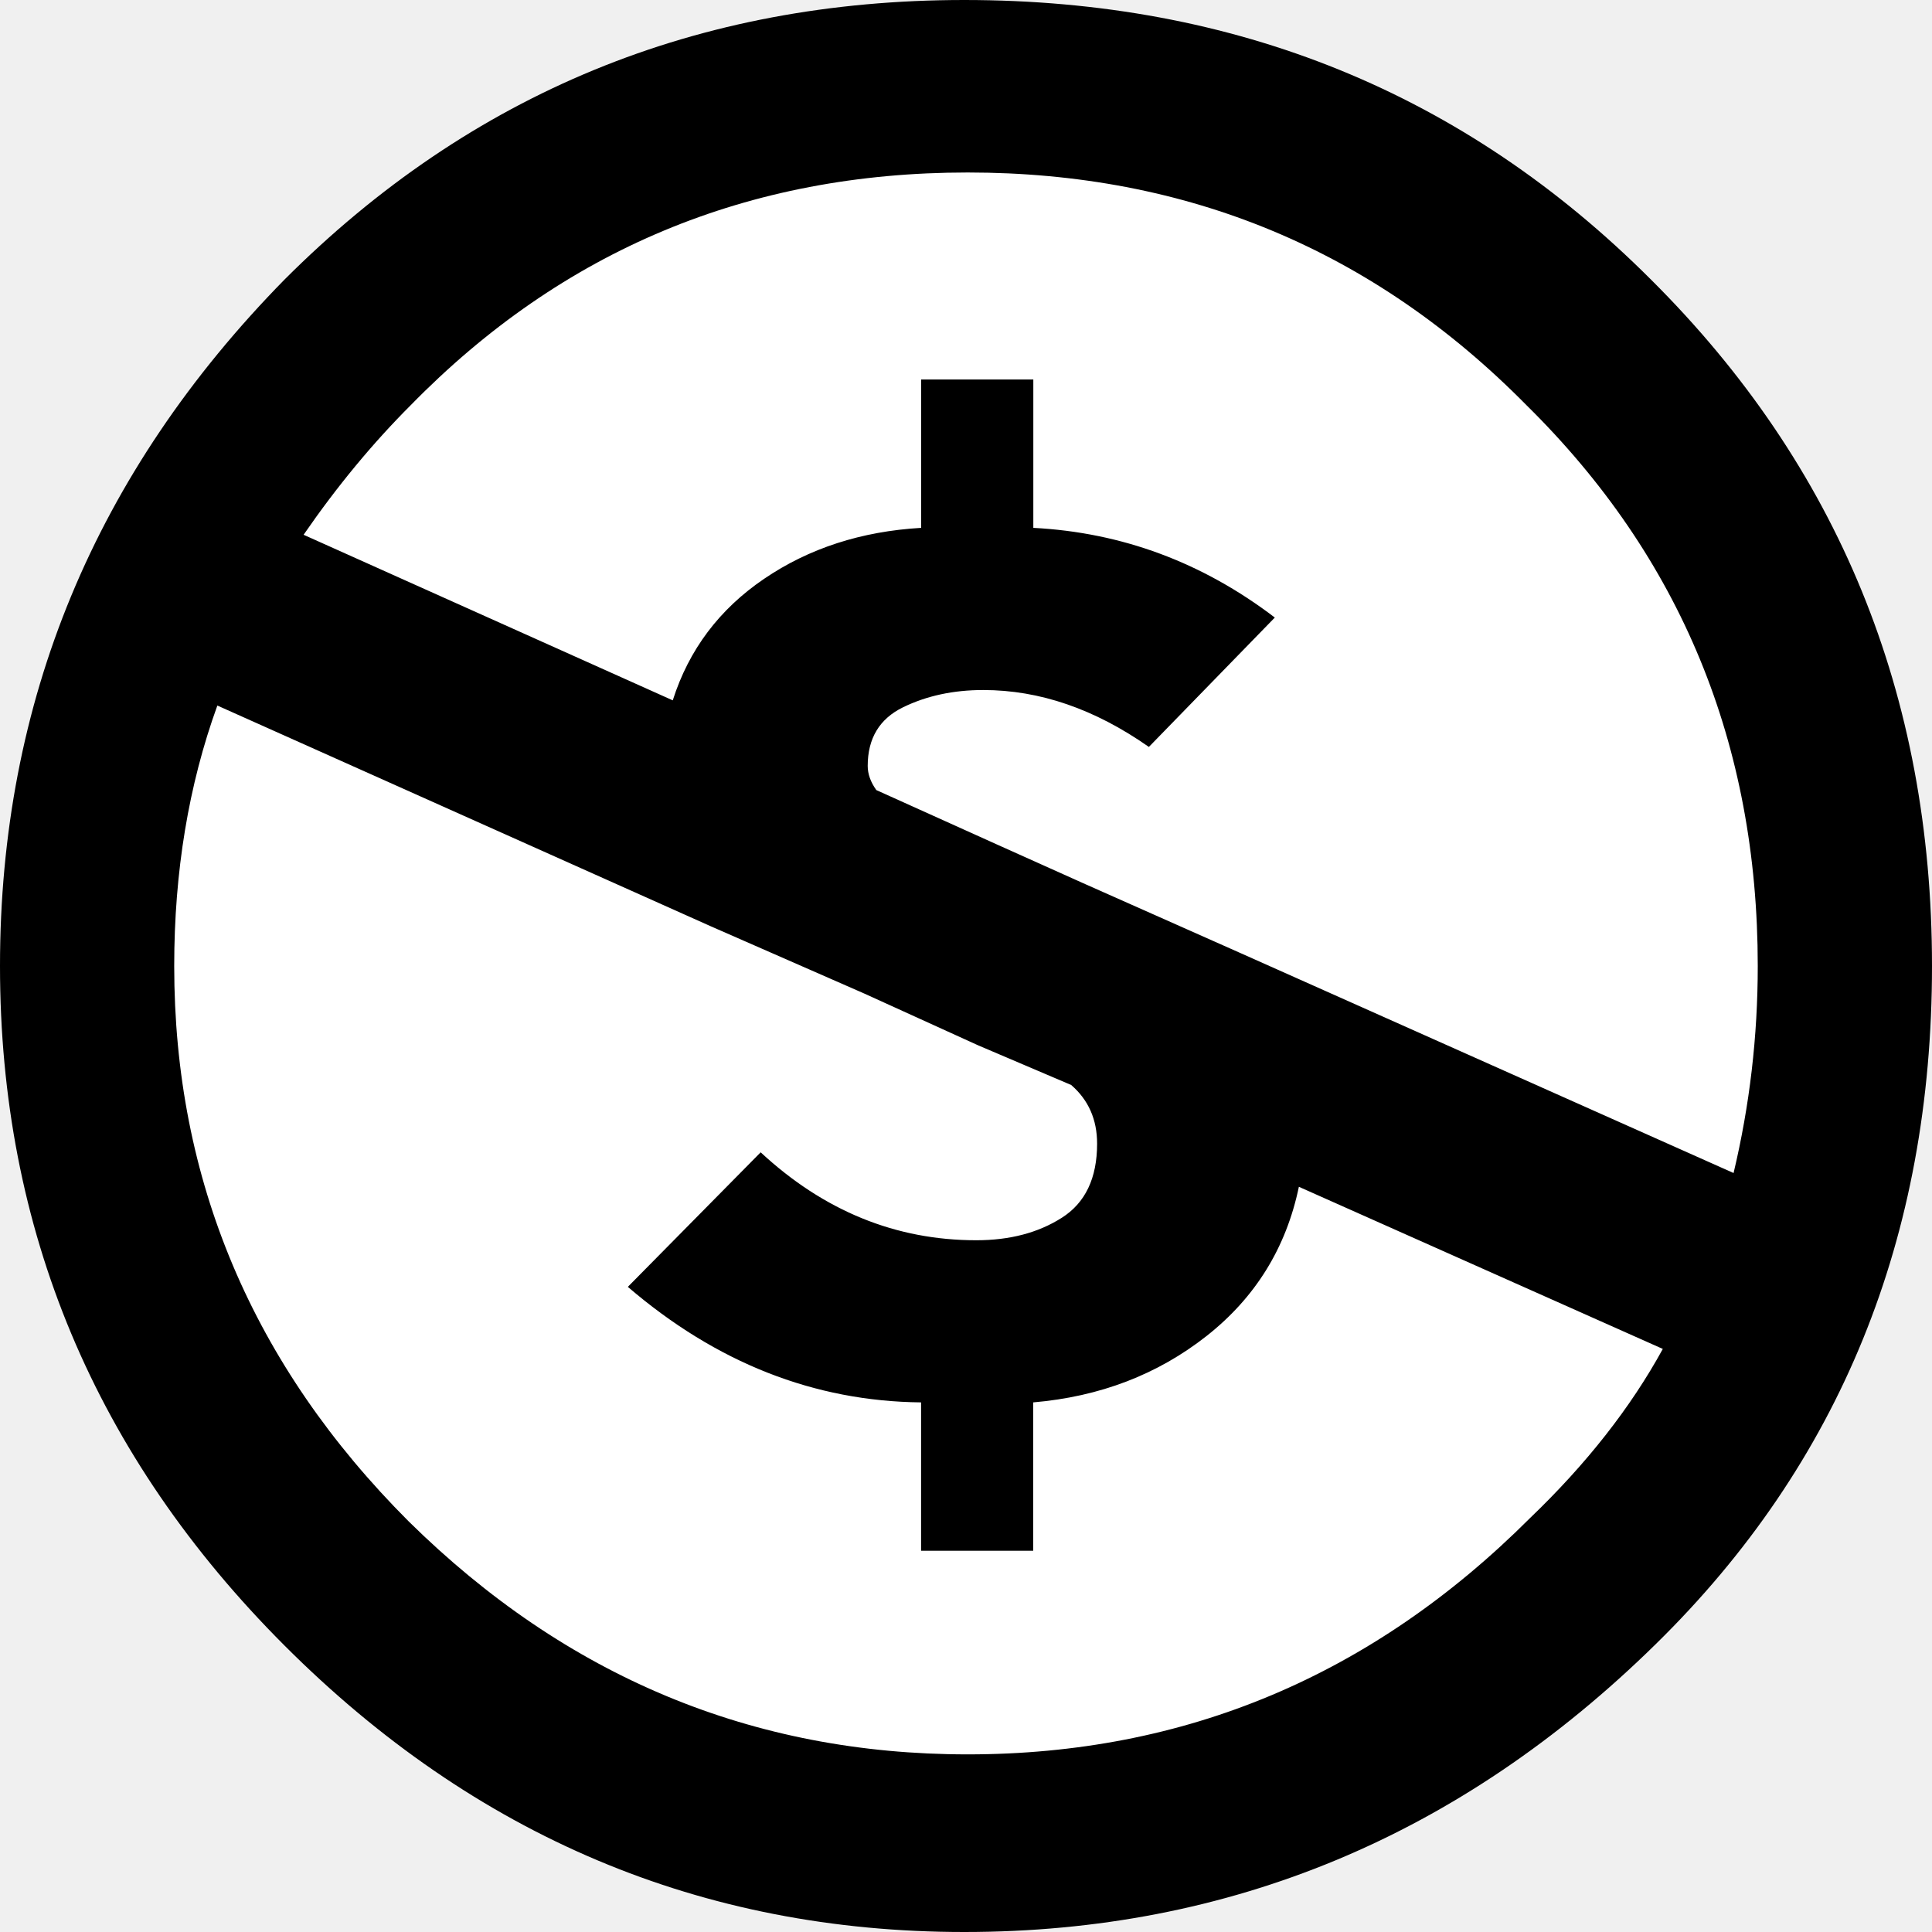
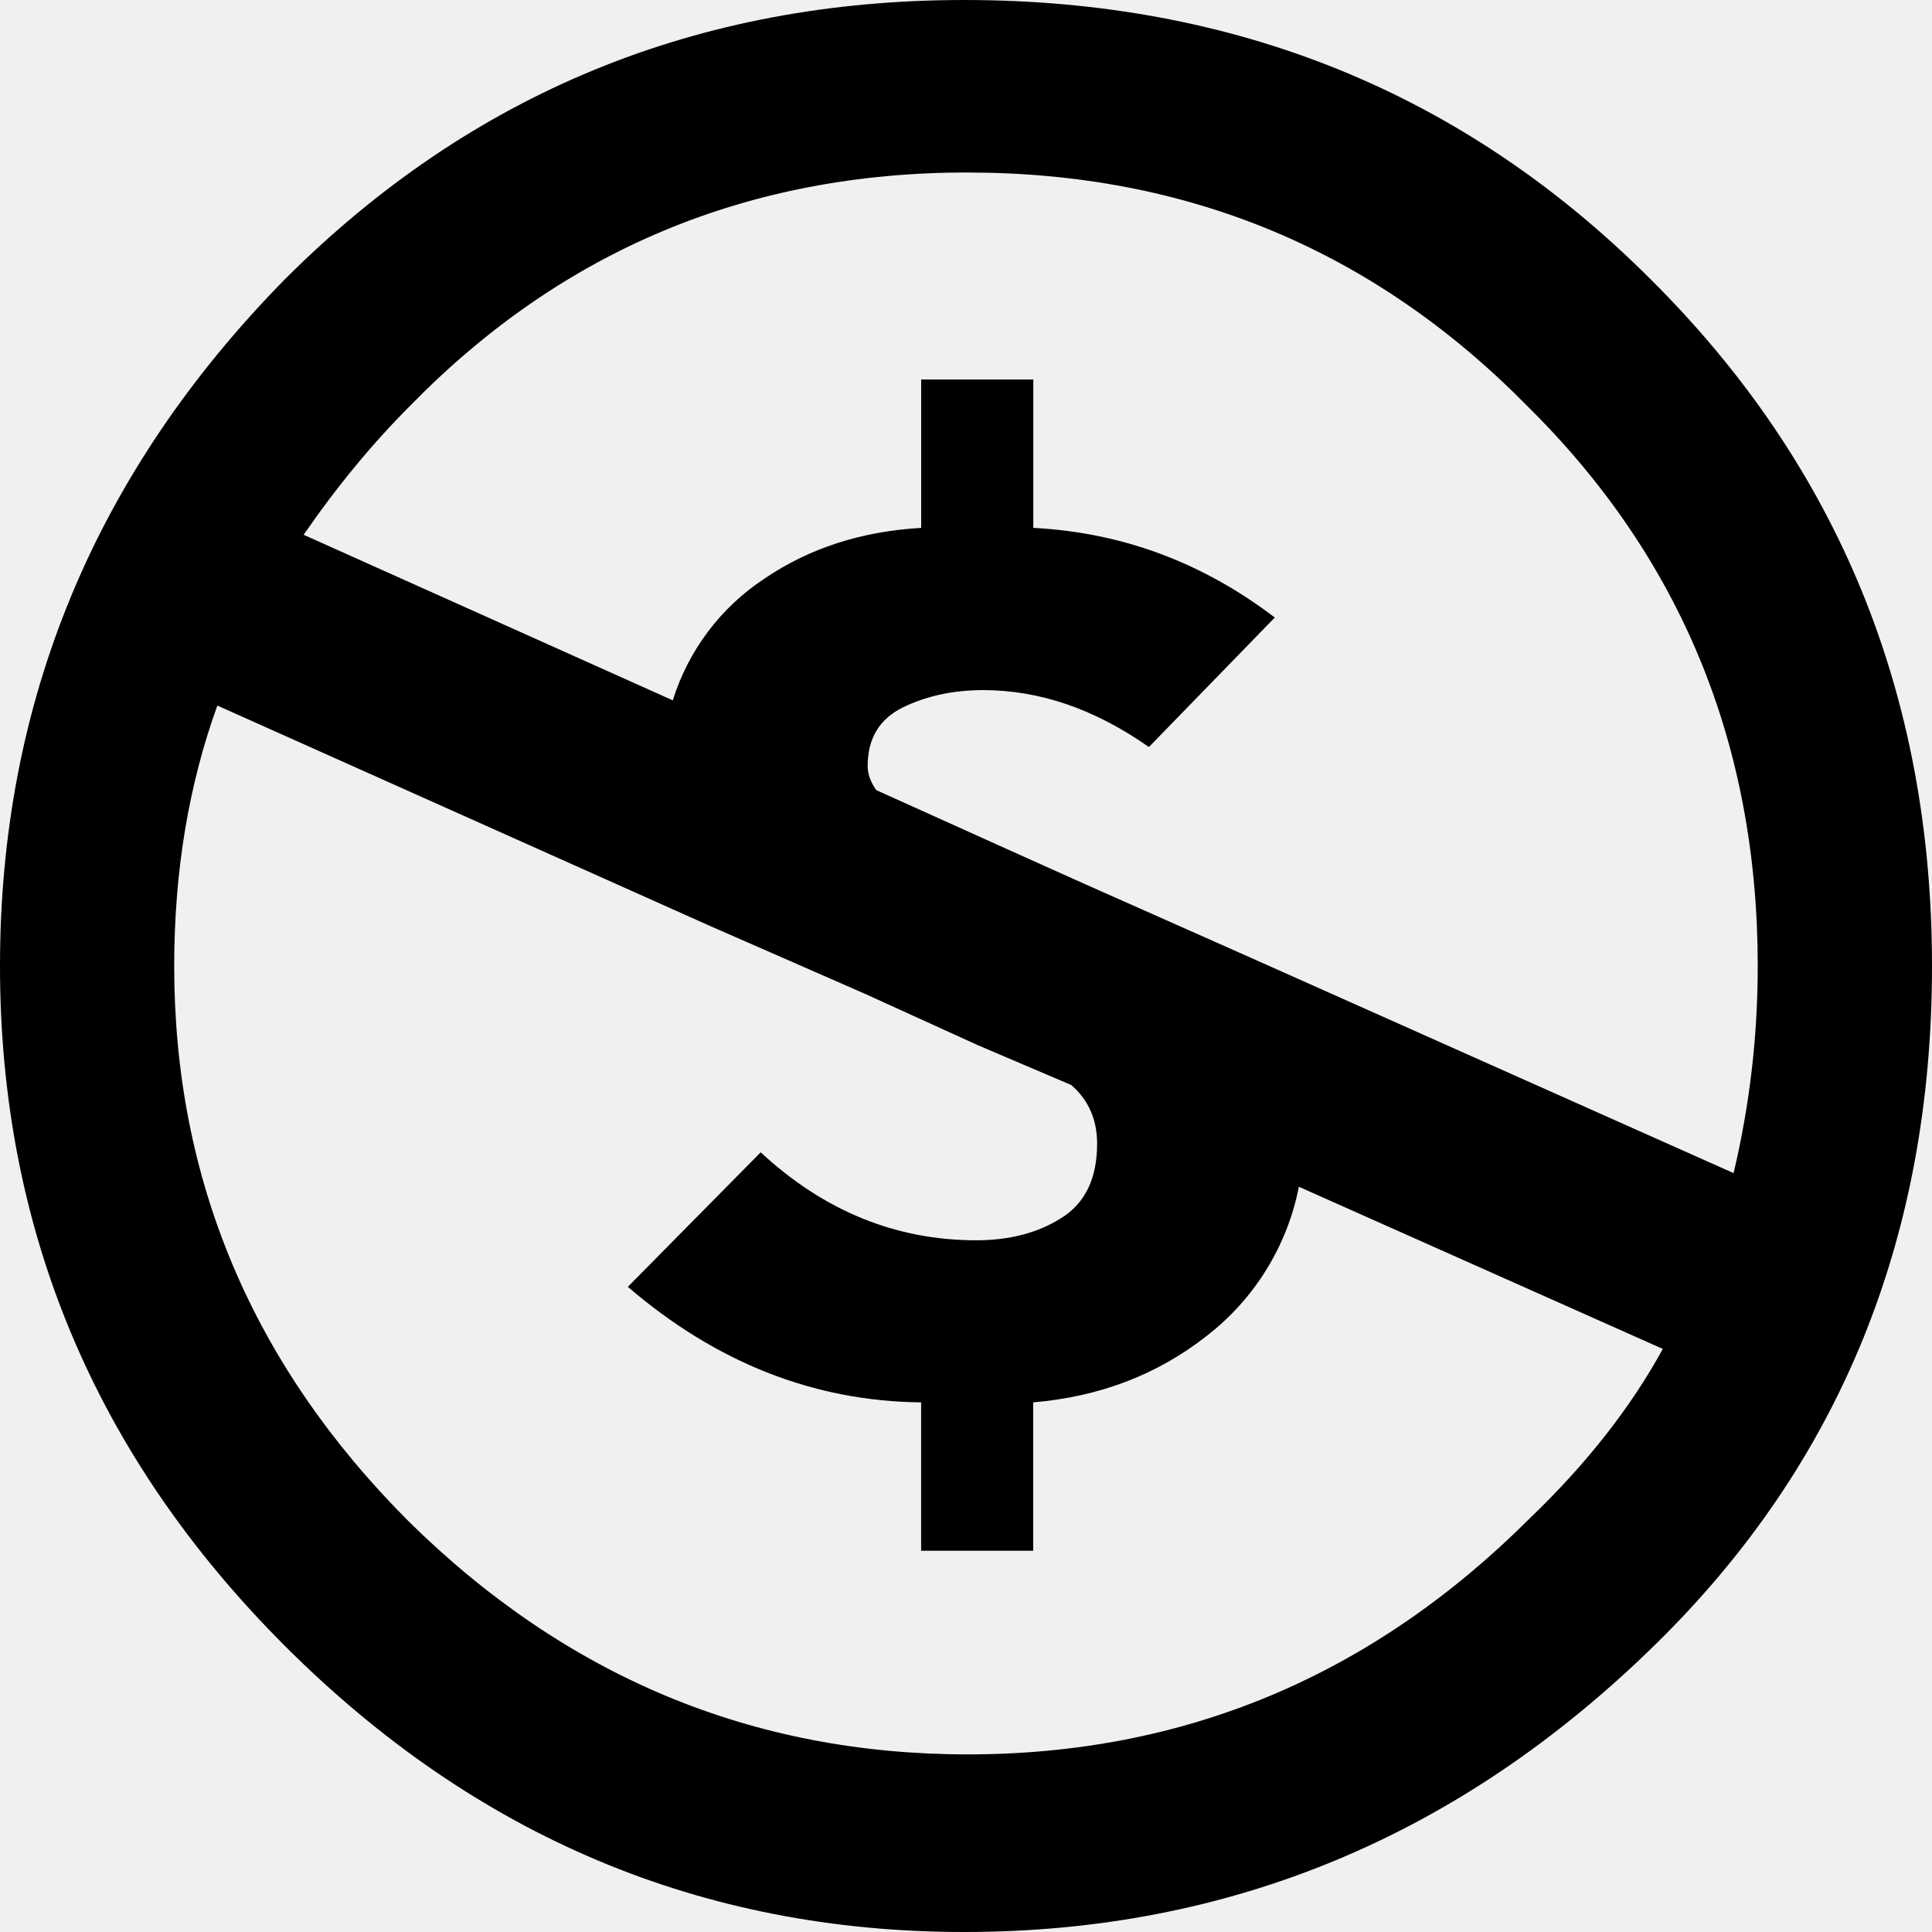
- <svg xmlns="http://www.w3.org/2000/svg" version="1.0" id="Layer_1" x="0px" y="0px" width="64px" height="64px" viewBox="5.5 -3.5 64 64" enable-background="new 5.5 -3.5 64 64" xml:space="preserve">
-   <g>
-     <circle fill="#FFFFFF" cx="37.47" cy="28.736" r="29.471" />
-     <g>
-       <path d="M37.442-3.5c8.99,0,16.571,3.085,22.743,9.256C66.393,11.928,69.5,19.509,69.5,28.5c0,8.992-3.048,16.476-9.145,22.458         C53.88,57.32,46.241,60.5,37.442,60.5c-8.686,0-16.19-3.162-22.513-9.485C8.644,44.728,5.5,37.225,5.5,28.5         c0-8.762,3.144-16.343,9.429-22.743C21.1-0.414,28.604-3.5,37.442-3.5z M12.7,19.872c-0.952,2.628-1.429,5.505-1.429,8.629         c0,7.086,2.59,13.22,7.77,18.4c5.219,5.144,11.391,7.715,18.514,7.715c7.201,0,13.409-2.608,18.63-7.829         c1.867-1.79,3.332-3.657,4.398-5.602l-12.056-5.371c-0.421,2.02-1.439,3.667-3.057,4.942c-1.622,1.276-3.535,2.011-5.744,2.2         v4.915h-3.714v-4.915c-3.543-0.036-6.782-1.312-9.714-3.827l4.4-4.457c2.094,1.942,4.476,2.913,7.143,2.913         c1.104,0,2.048-0.246,2.83-0.743c0.78-0.494,1.172-1.312,1.172-2.457c0-0.801-0.287-1.448-0.858-1.943l-3.085-1.315l-3.771-1.715         l-5.086-2.229L12.7,19.872z M37.557,2.214c-7.276,0-13.428,2.571-18.457,7.714c-1.258,1.258-2.439,2.686-3.543,4.287L27.786,19.7         c0.533-1.676,1.542-3.019,3.029-4.028c1.484-1.009,3.218-1.571,5.2-1.686V9.071h3.715v4.915c2.934,0.153,5.6,1.143,8,2.971         l-4.172,4.286c-1.793-1.257-3.619-1.885-5.486-1.885c-0.991,0-1.876,0.191-2.656,0.571c-0.781,0.381-1.172,1.029-1.172,1.943         c0,0.267,0.095,0.533,0.285,0.8l4.057,1.83l2.8,1.257l5.144,2.285l16.397,7.314c0.535-2.248,0.801-4.533,0.801-6.857         c0-7.353-2.552-13.543-7.656-18.573C51.005,4.785,44.831,2.214,37.557,2.214z" />
-     </g>
-   </g>
+ <svg xmlns="http://www.w3.org/2000/svg" viewBox="0 0 30 30">
+   <path d="M14.973 0c4.214 0 7.768 1.446 10.66 4.339C28.544 7.232 30 10.786 30 15c0 4.215-1.429 7.723-4.287 10.527C22.678 28.51 19.097 30 14.973 30c-4.072 0-7.59-1.482-10.553-4.446C1.474 22.607 0 19.09 0 15c0-4.107 1.474-7.66 4.42-10.66C7.313 1.446 10.83 0 14.973 0zM3.375 10.956c-.446 1.232-.67 2.58-.67 4.045 0 3.321 1.214 6.196 3.642 8.624 2.447 2.412 5.34 3.617 8.679 3.617 3.375 0 6.285-1.223 8.733-3.67.875-.839 1.561-1.714 2.061-2.626l-5.651-2.518a3.866 3.866 0 01-1.433 2.317c-.76.598-1.657.943-2.693 1.031v2.304h-1.74v-2.304c-1.661-.017-3.18-.615-4.554-1.794l2.063-2.089c.981.91 2.098 1.366 3.348 1.366.517 0 .96-.116 1.326-.349.366-.231.55-.615.55-1.151 0-.376-.135-.68-.402-.911l-1.447-.617-1.767-.804-2.384-1.044-7.661-3.427zm11.652-8.278c-3.41 0-6.295 1.206-8.652 3.616-.59.59-1.143 1.26-1.66 2.01l5.732 2.571a3.513 3.513 0 011.42-1.888c.695-.473 1.508-.737 2.437-.79V5.893h1.741v2.304c1.376.071 2.625.535 3.75 1.392L17.84 11.6c-.84-.59-1.697-.884-2.572-.884-.464 0-.88.09-1.245.267-.366.179-.55.483-.55.911 0 .125.045.25.134.375l1.902.858 1.313.59 2.41 1.07 7.687 3.429c.25-1.054.375-2.125.375-3.214 0-3.447-1.196-6.349-3.588-8.707-2.375-2.41-5.27-3.616-8.68-3.616z" fill="currentColor" />
</svg>
